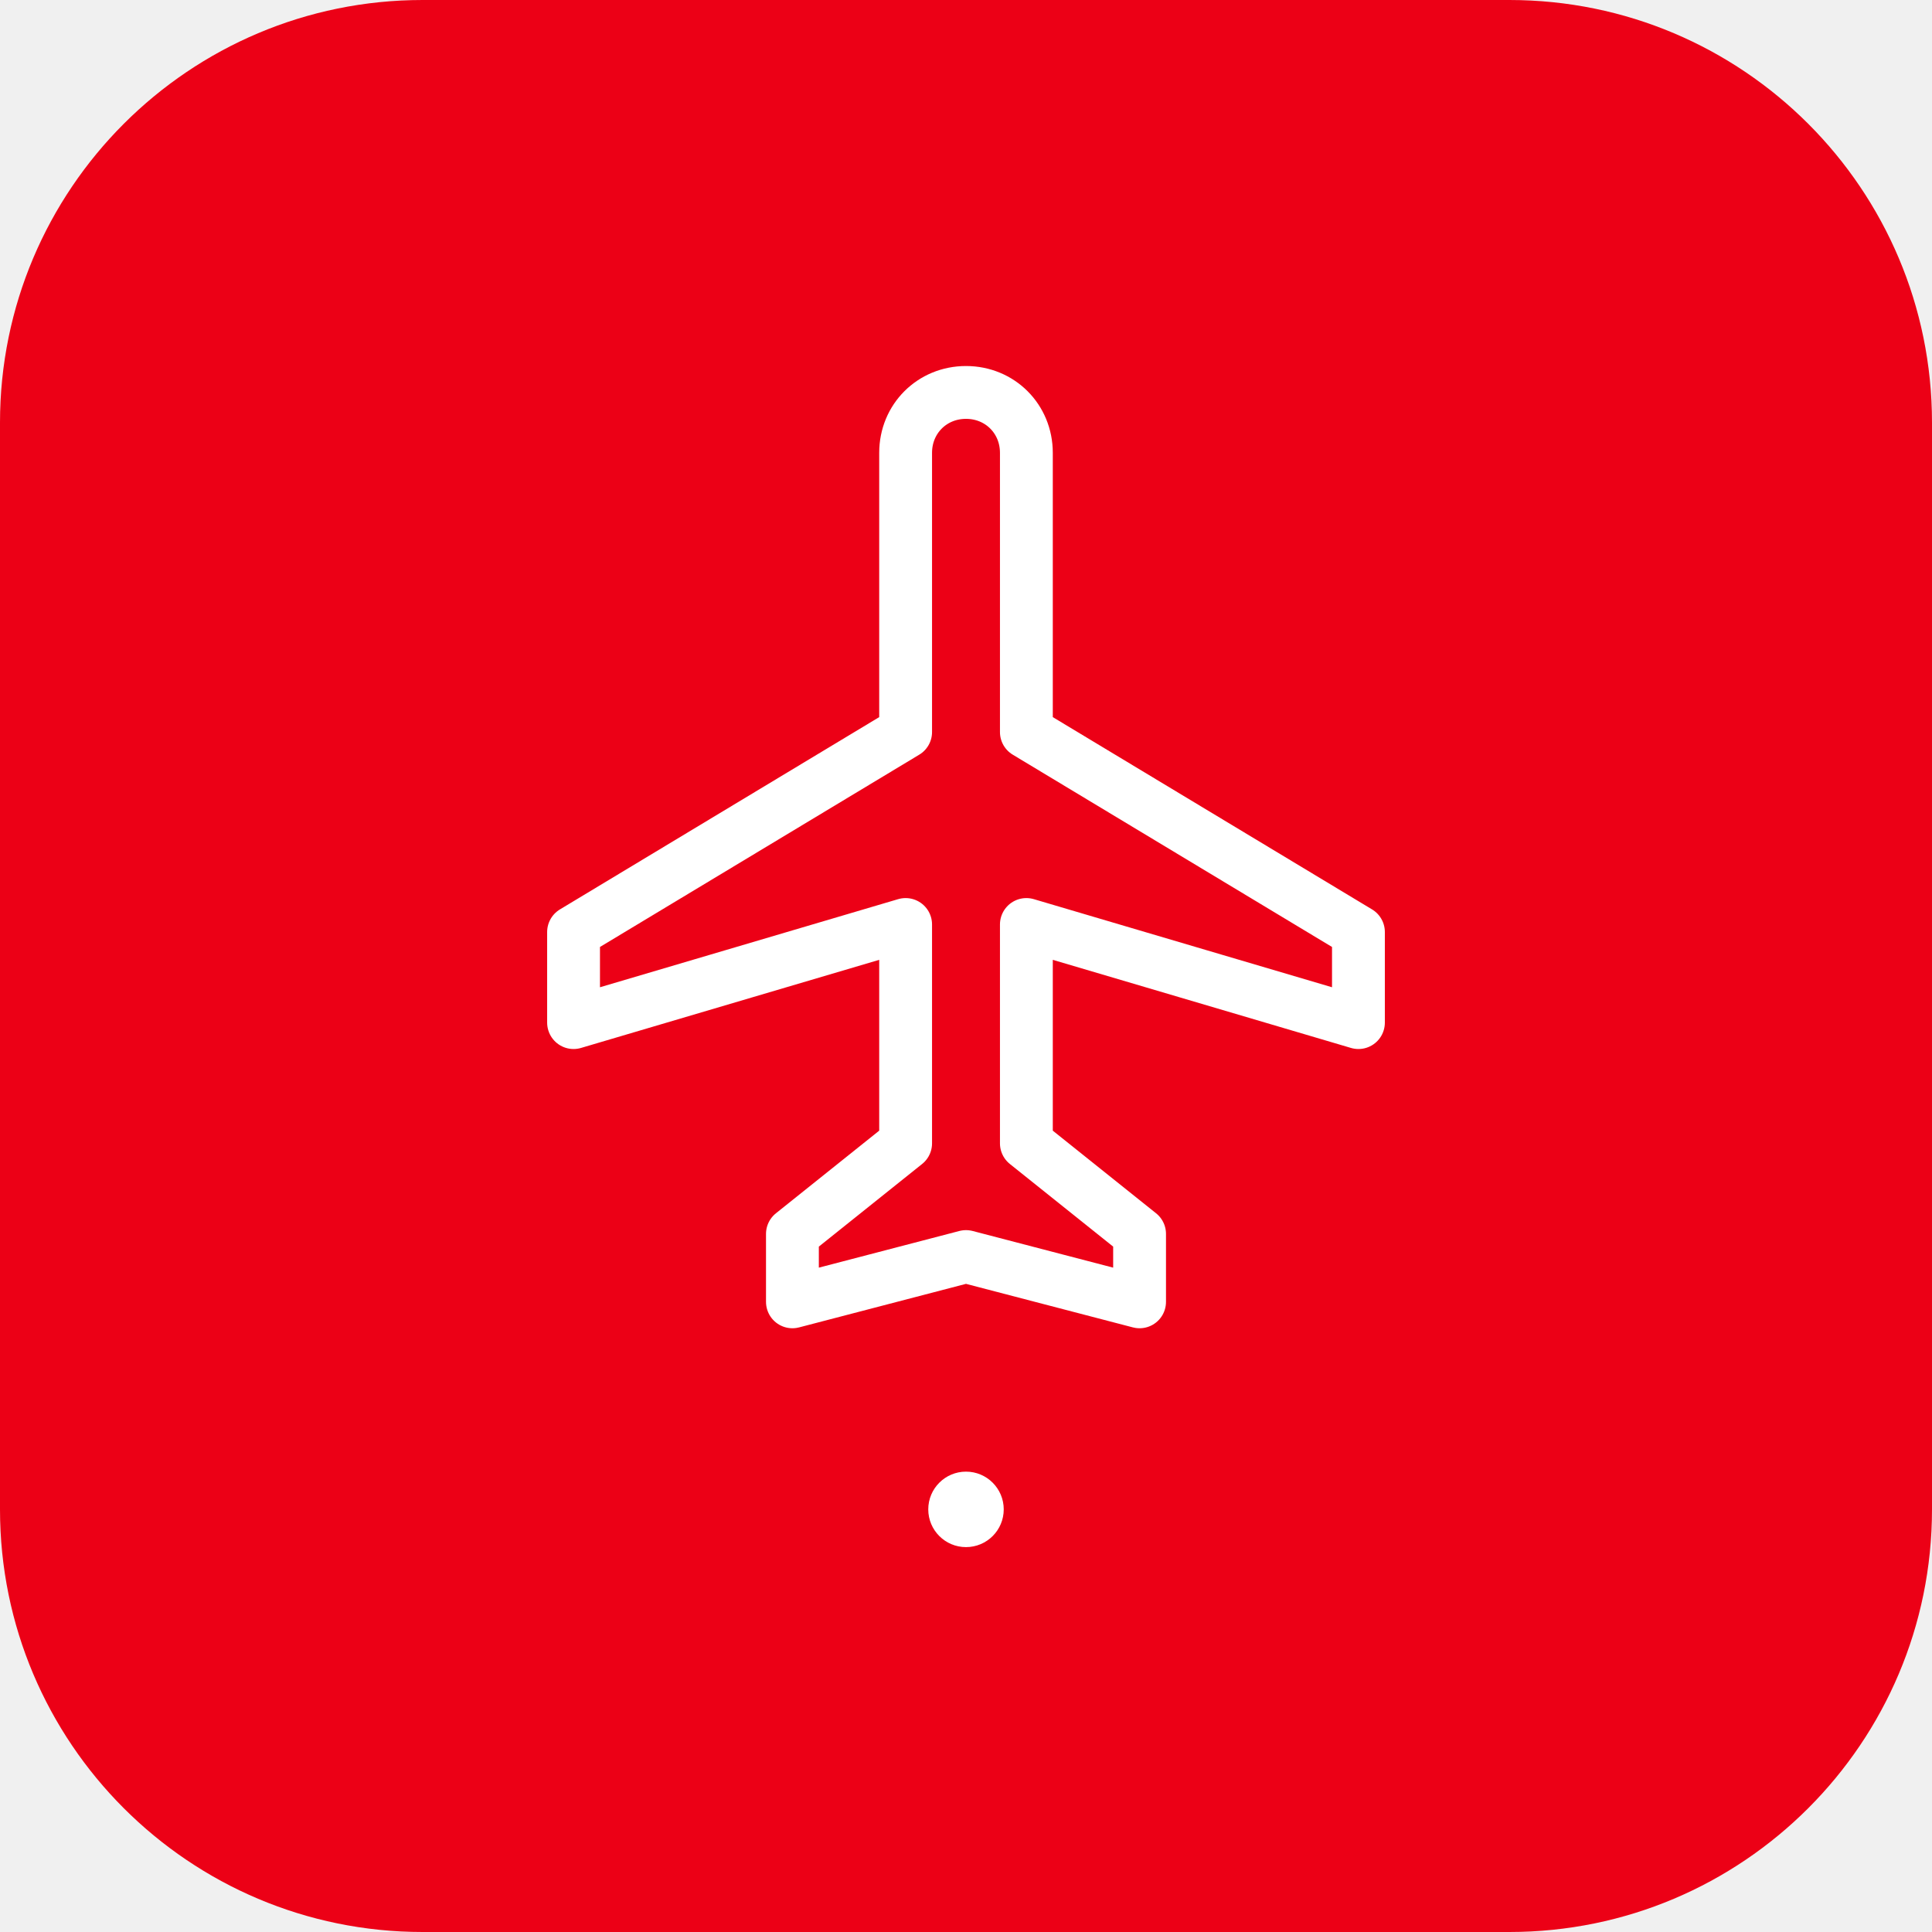
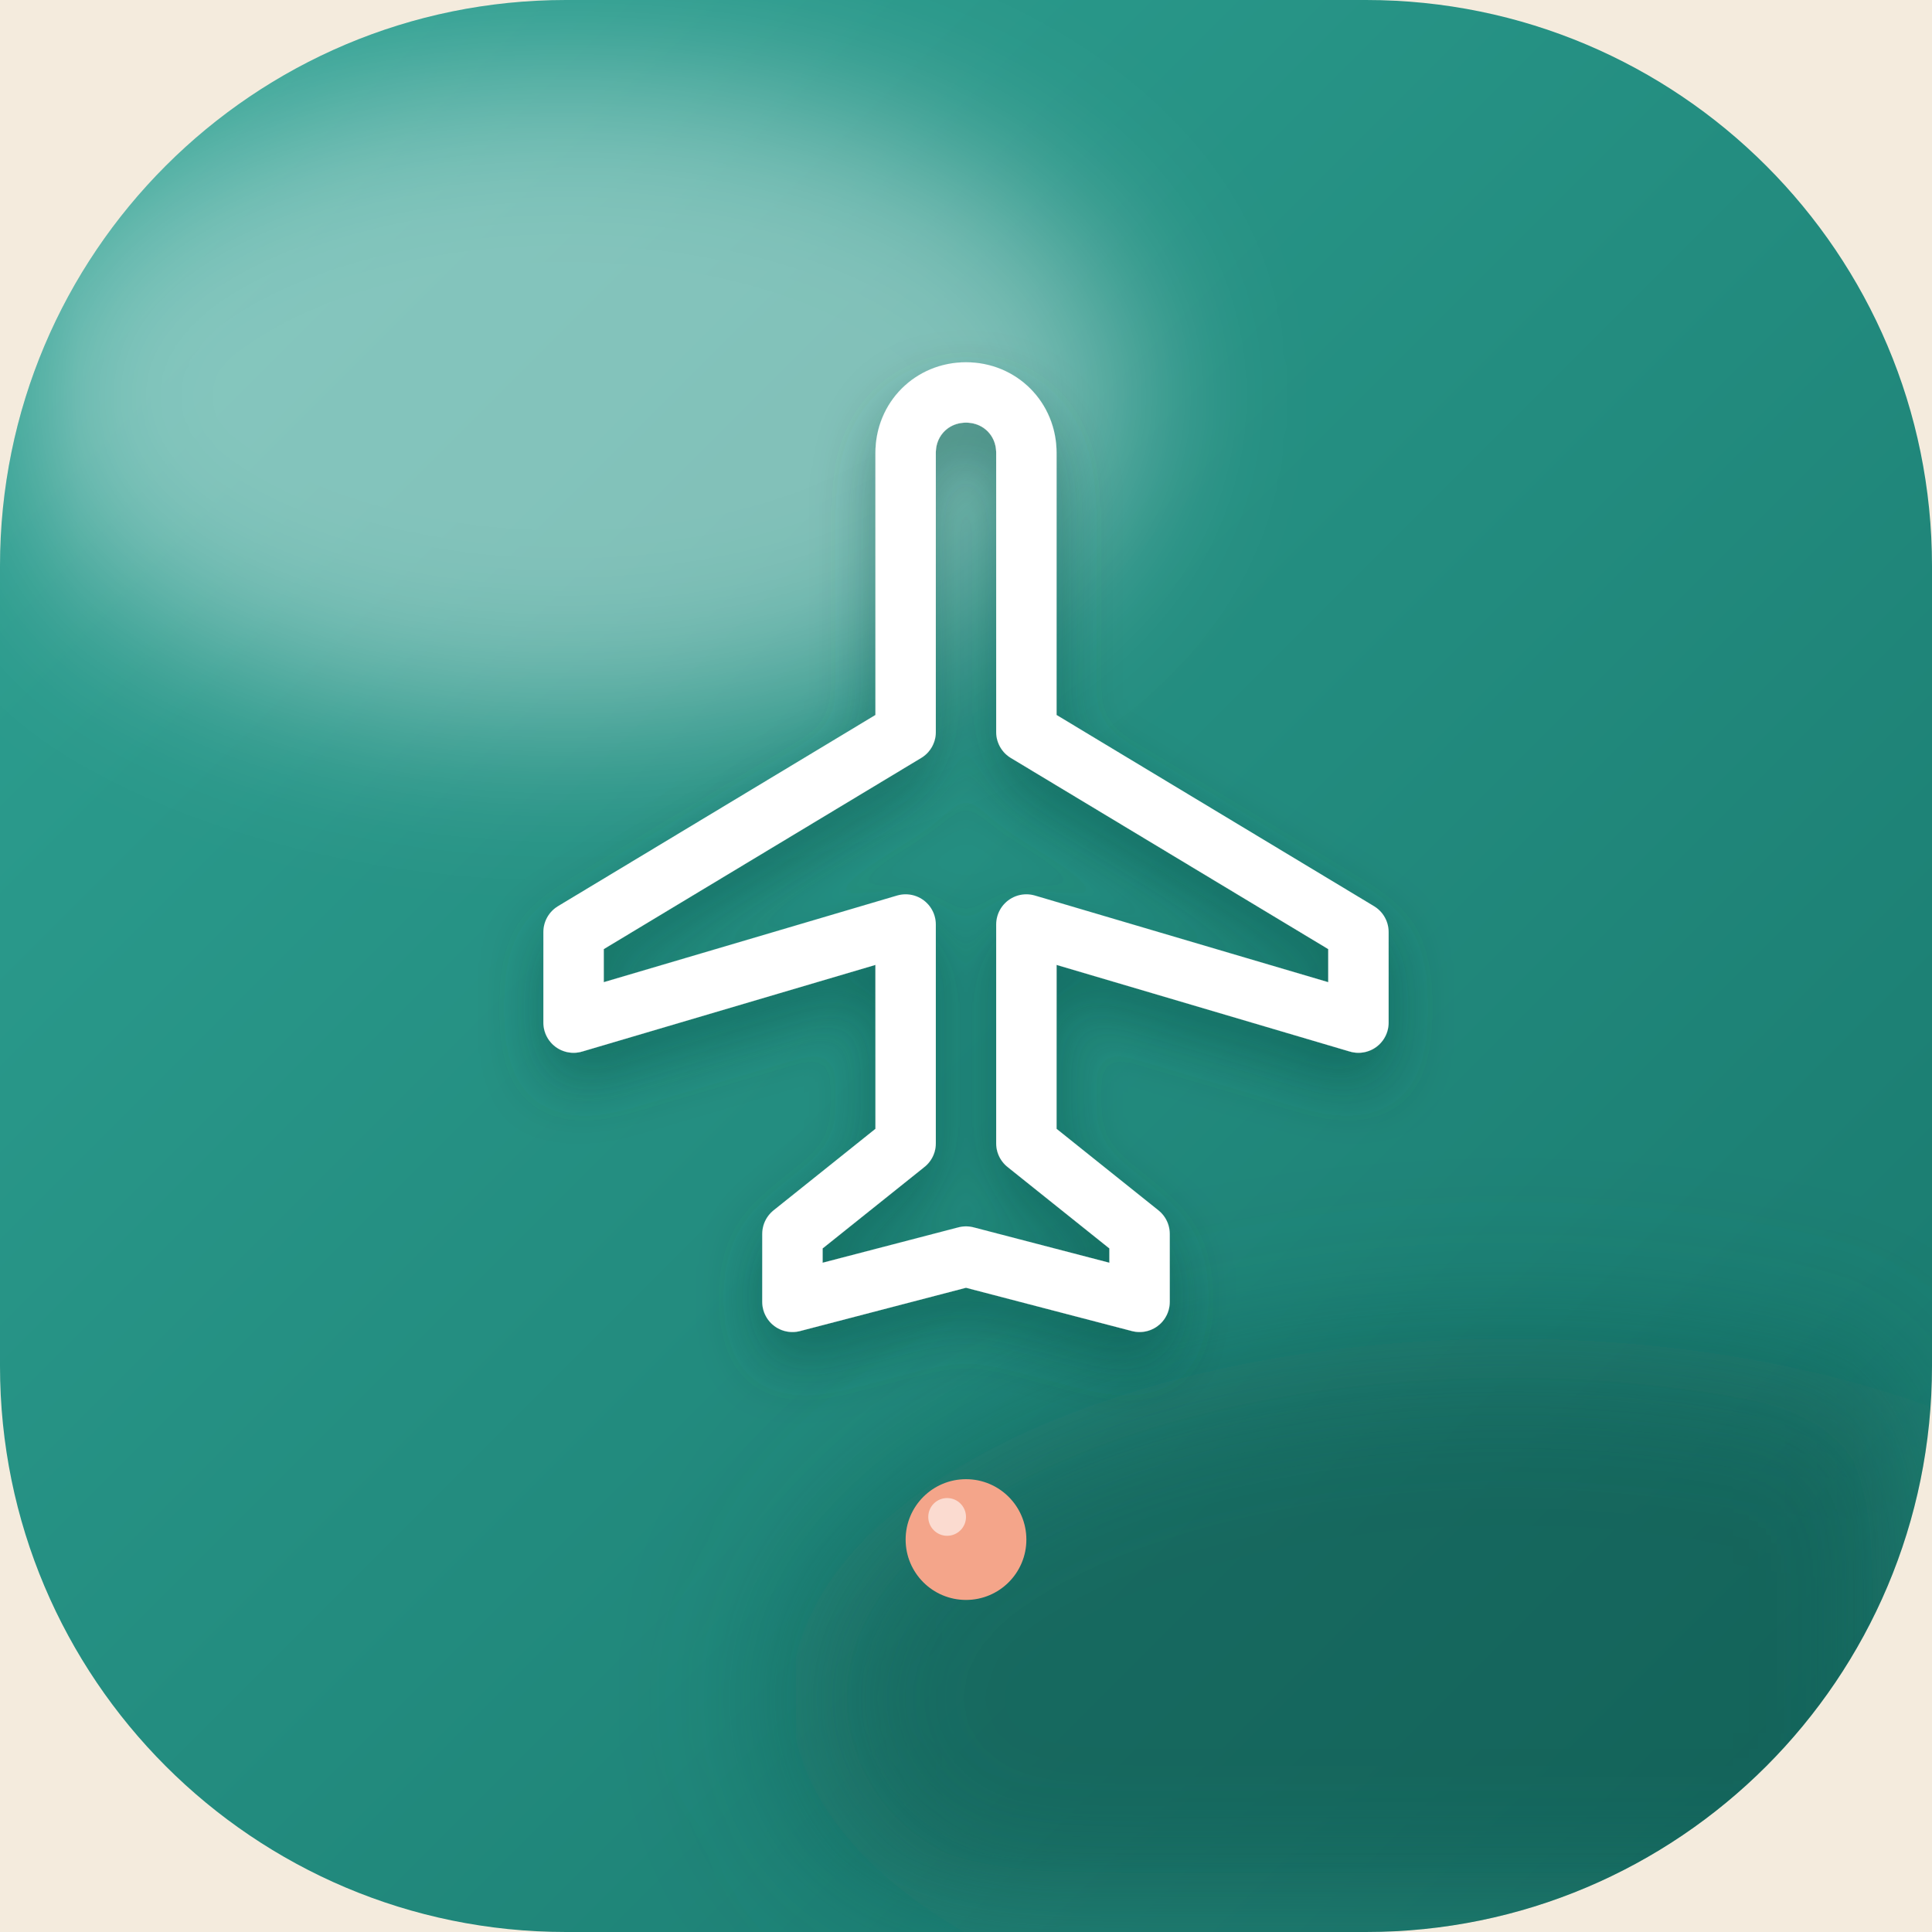
<svg xmlns="http://www.w3.org/2000/svg" viewBox="0 0 512 512">
-   <rect width="512" height="512" rx="112" fill="#EC0016" />
-   <path d="M240 120c0-9 7-16 16-16s16 7 16 16v74l88 53v24l-88-26v58l30 24v18l-46-12-46 12v-18l30-24v-58l-88 26v-24l88-53z" fill="none" stroke="#FFFFFF" stroke-width="14" stroke-linejoin="round" />
-   <circle cx="256" cy="400" r="10" fill="#FFFFFF" />
+   <defs>
+     <linearGradient id="b" x1="0" y1="0" x2="1" y2="1">
+       <stop offset="0" stop-color="#2FA394" />
+       <stop offset="1" stop-color="#17766B" />
+     </linearGradient>
+     <clipPath id="c">
+       <rect width="512" height="512" rx="150" />
+     </clipPath>
+     <filter id="h" x="-50%" y="-50%" width="200%" height="200%">
+       <feGaussianBlur stdDeviation="22" />
+     </filter>
+     <filter id="s" x="-20%" y="-20%" width="140%" height="140%">
+       <feDropShadow dx="0" dy="8" stdDeviation="8" flood-color="#0B4A42" flood-opacity=".45" />
+     </filter>
+   </defs>
+   <rect width="512" height="512" fill="#F4EBDD" />
+   <g clip-path="url(#c)">
+     <rect width="512" height="512" fill="url(#b)" />
+     <ellipse cx="150" cy="105" rx="150" ry="85" fill="#FFFFFF" opacity=".42" filter="url(#h)" />
+     <ellipse cx="400" cy="450" rx="190" ry="95" fill="#0B4A42" opacity=".45" filter="url(#h)" />
+   </g>
+   <g filter="url(#s)">
+     <path d="M240 120c0-9 7-16 16-16s16 7 16 16v74l88 53v24l-88-26v58l30 24v18l-46-12-46 12v-18l30-24v-58l-88 26v-24l88-53z" fill="none" stroke="#FFFFFF" stroke-width="16" stroke-linejoin="round" />
+   </g>
+   <circle cx="256" cy="408" r="16" fill="#F4A58A" />
+   <circle cx="251" cy="402" r="5" fill="#FFFFFF" opacity=".6" />
</svg>
